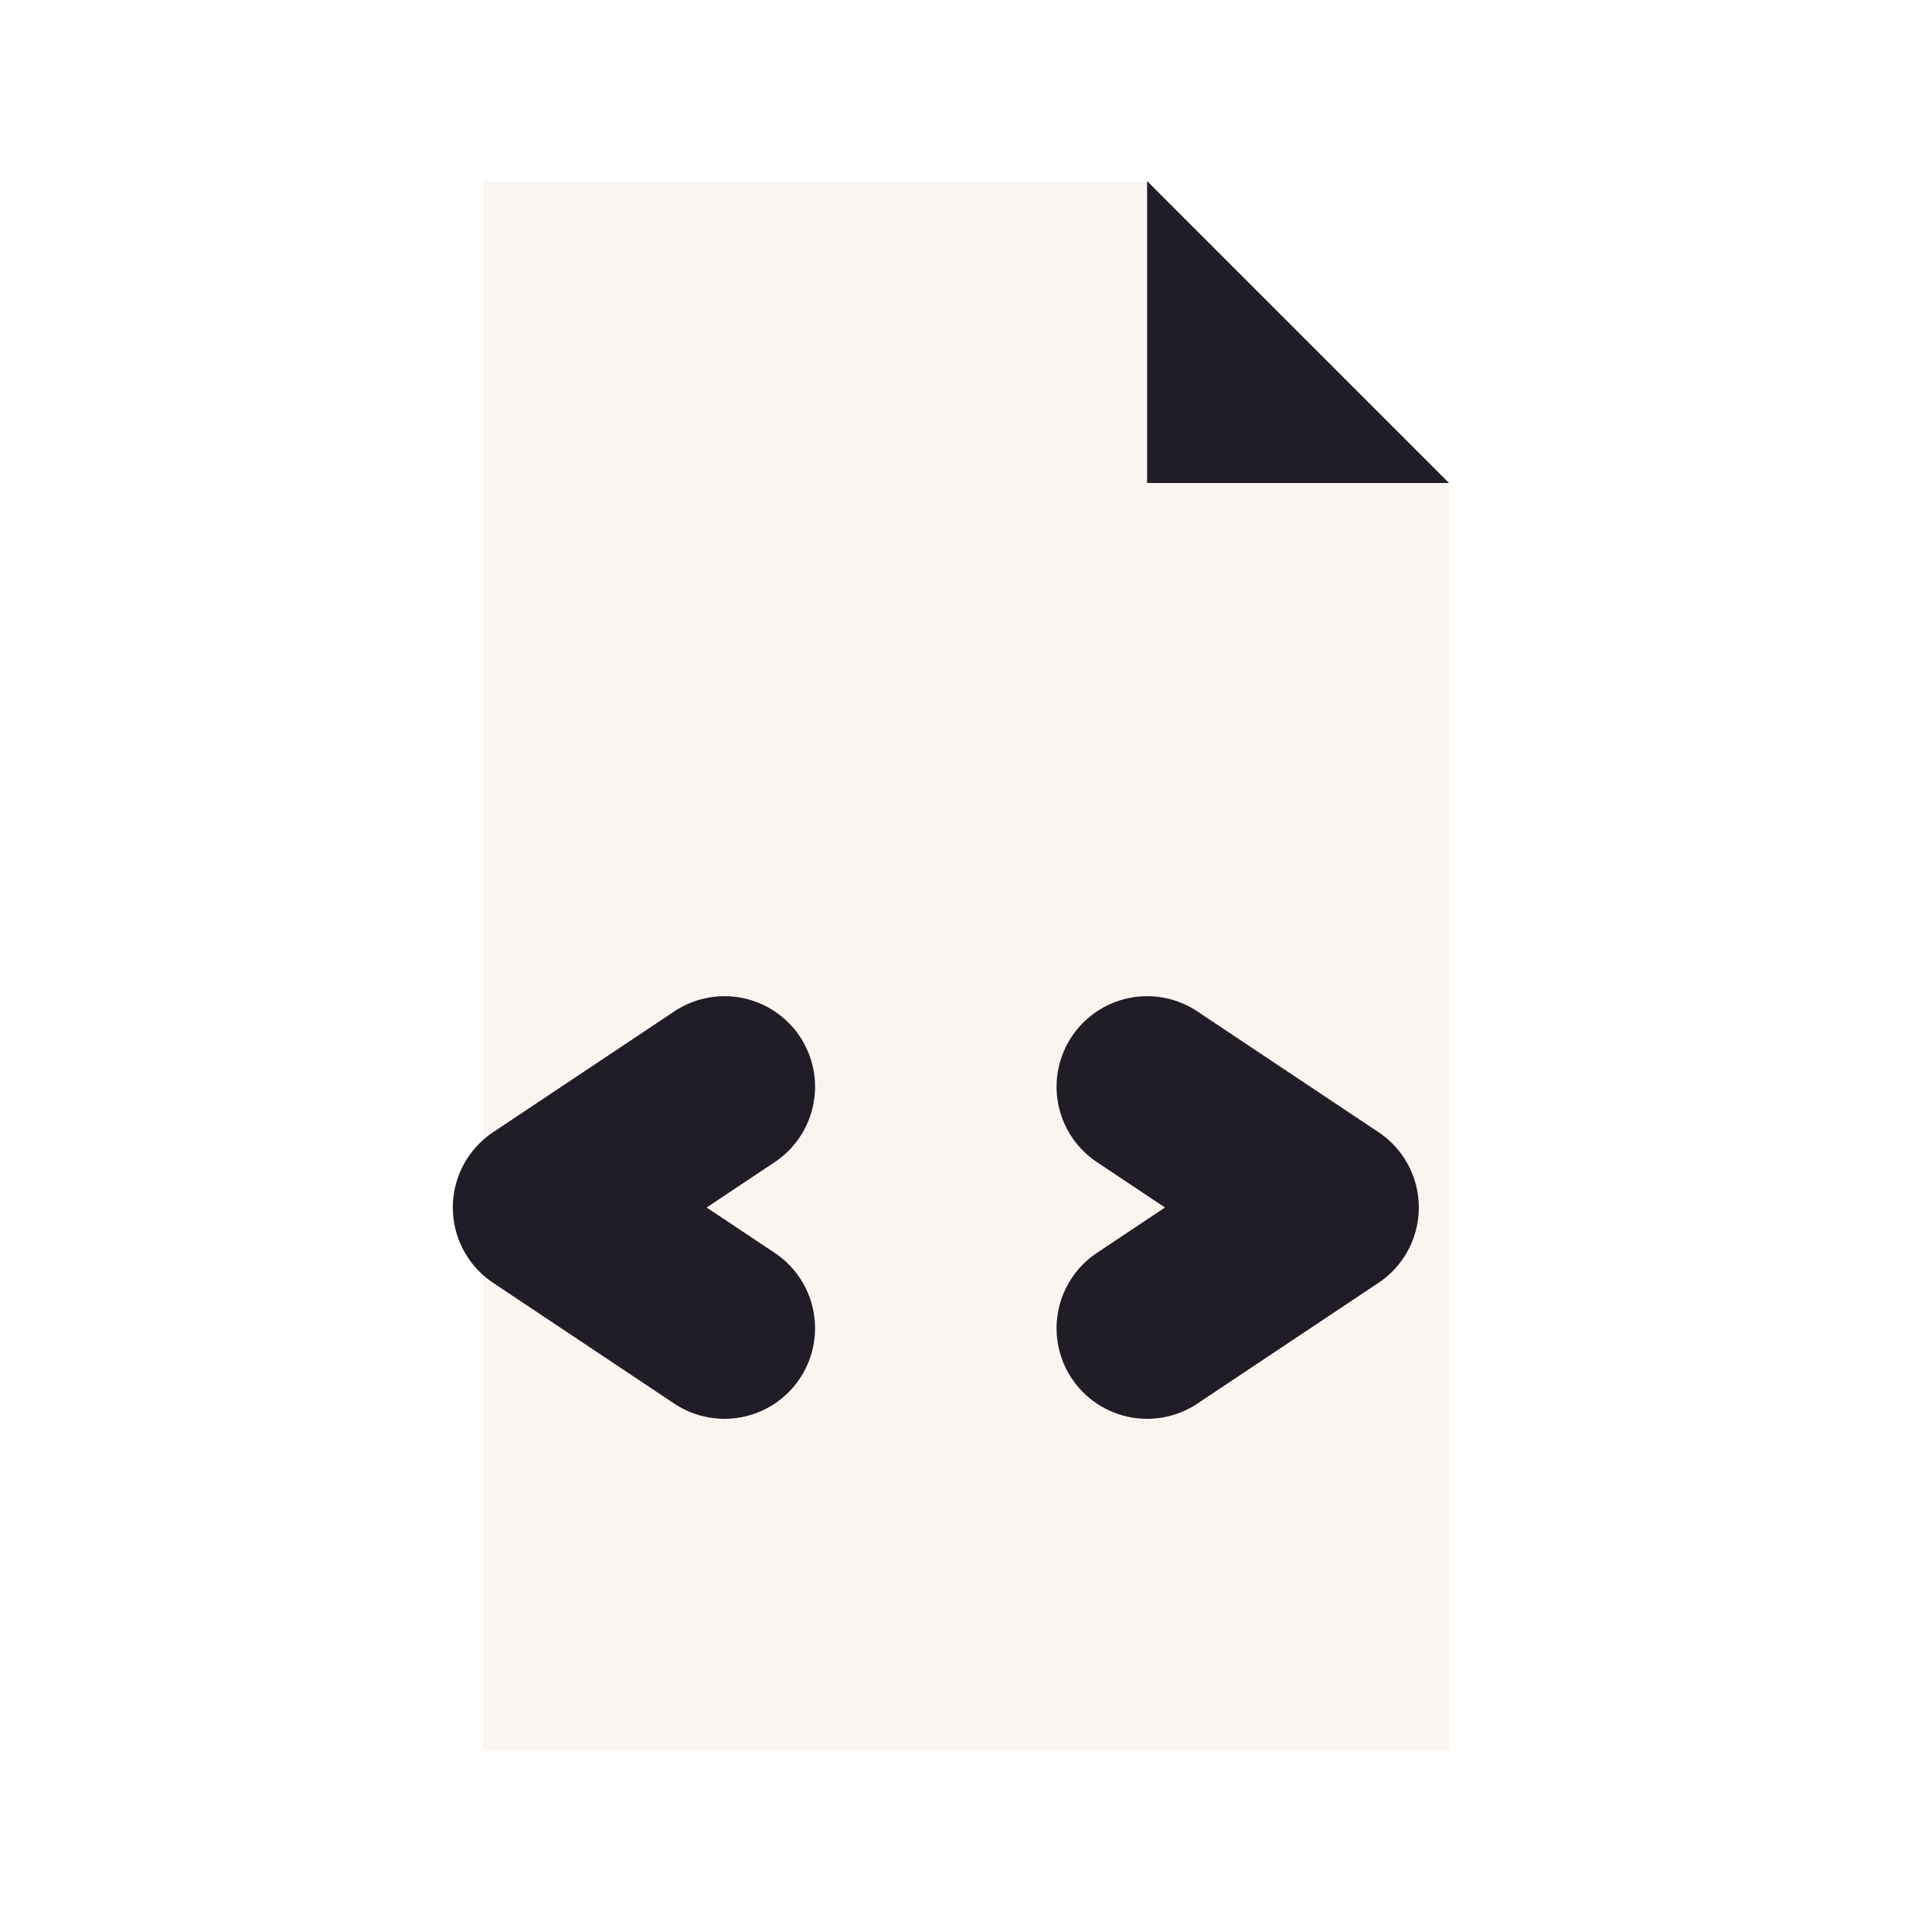
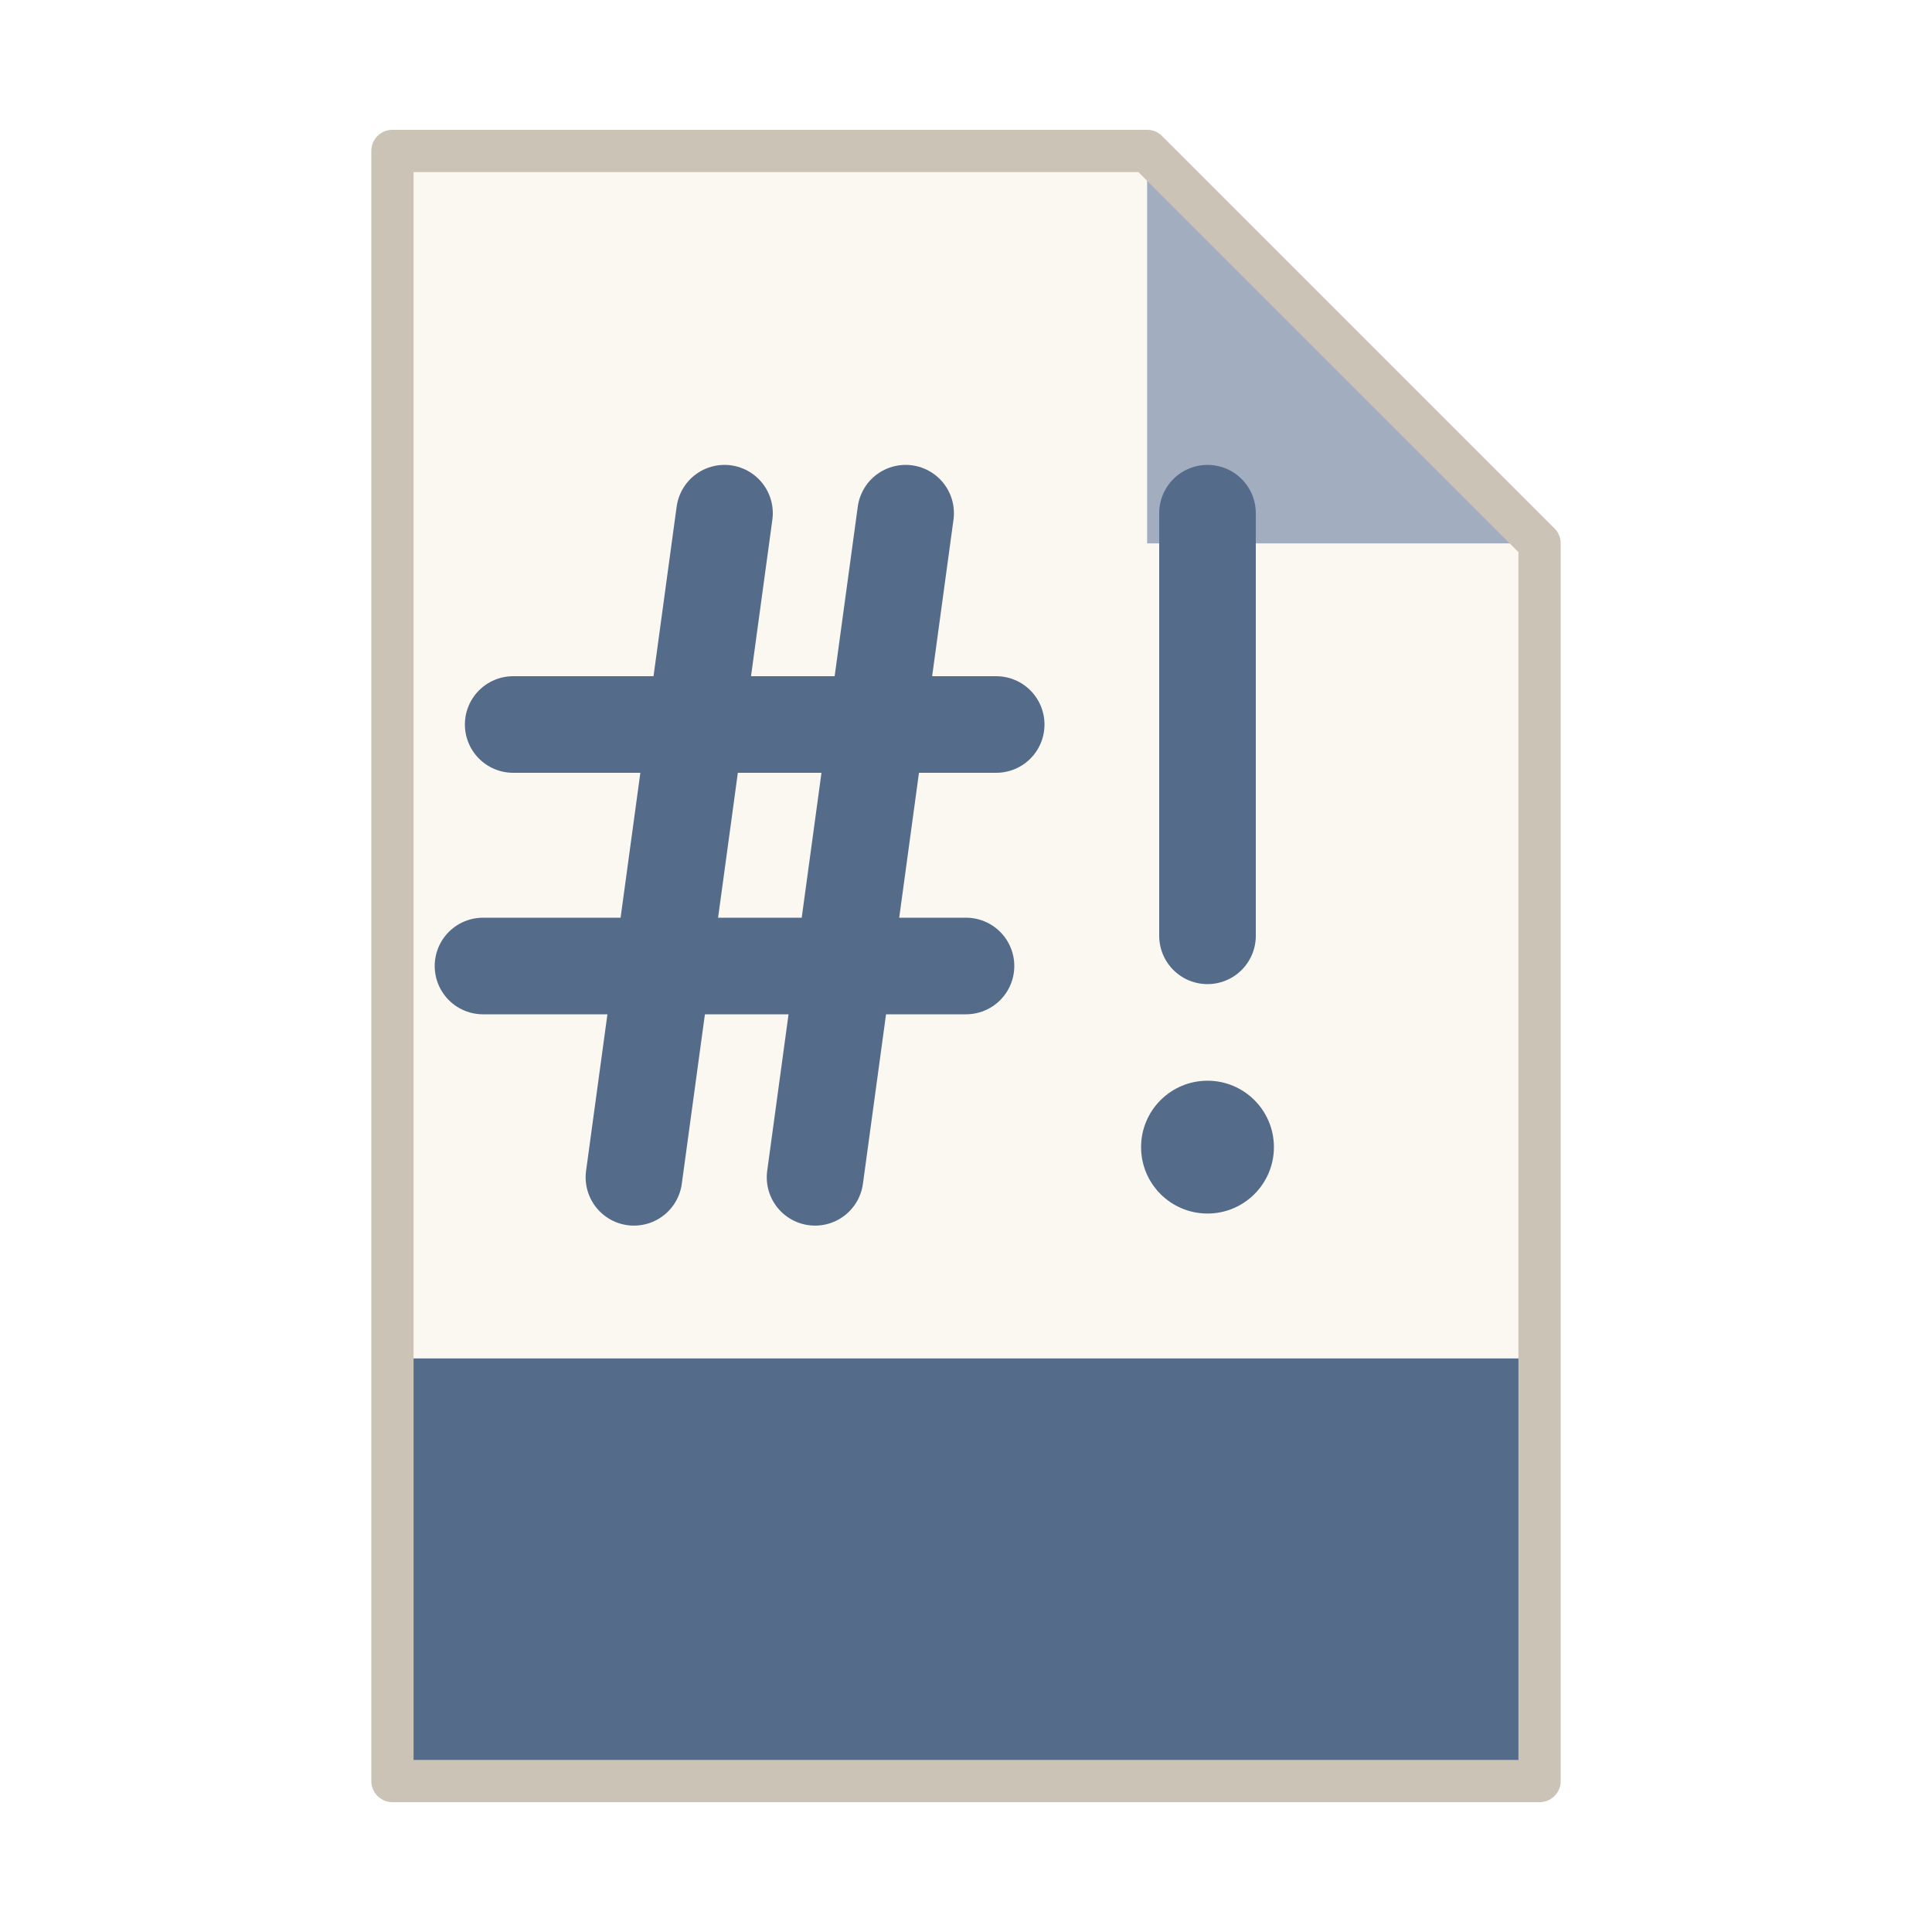
<svg xmlns="http://www.w3.org/2000/svg" viewBox="0 0 64 64">
-   <path d="M16 6h22l10 10v42H16z" fill="#FAF5F0" />
-   <path d="M38 6v10h10" fill="#211D27" />
-   <path d="M24 36 18 40 24 44" fill="none" stroke="#211D27" stroke-width="6" stroke-linecap="round" stroke-linejoin="round" />
-   <path d="M38 36 44 40 38 44" fill="none" stroke="#211D27" stroke-width="6" stroke-linecap="round" stroke-linejoin="round" />
+   <path d="M13 5h25l13 13v41H13z" fill="#fbf8f1" />
+   <path d="M13 45h38v14H13z" fill="#556b8a" />
+   <path d="M38 5v13h13z" fill="#a2aebf" />
+   <path d="M13 5h25l13 13v41H13z" fill="none" stroke="#cbc4b6" stroke-width="1.4" stroke-linecap="round" stroke-linejoin="round" />
+   <path d="M24 17l-3 22" fill="none" stroke="#556b8a" stroke-width="3.2" stroke-linecap="round" stroke-linejoin="round" />
+   <path d="M30 17l-3 22" fill="none" stroke="#556b8a" stroke-width="3.2" stroke-linecap="round" stroke-linejoin="round" />
+   <path d="M17 24h16" fill="none" stroke="#556b8a" stroke-width="3.2" stroke-linecap="round" stroke-linejoin="round" />
+   <path d="M16 32h16" fill="none" stroke="#556b8a" stroke-width="3.2" stroke-linecap="round" stroke-linejoin="round" />
+   <path d="M40 17v14" fill="none" stroke="#556b8a" stroke-width="3.2" stroke-linecap="round" stroke-linejoin="round" />
+   <circle cx="40" cy="38" r="2.2" fill="#556b8a" />
</svg>
